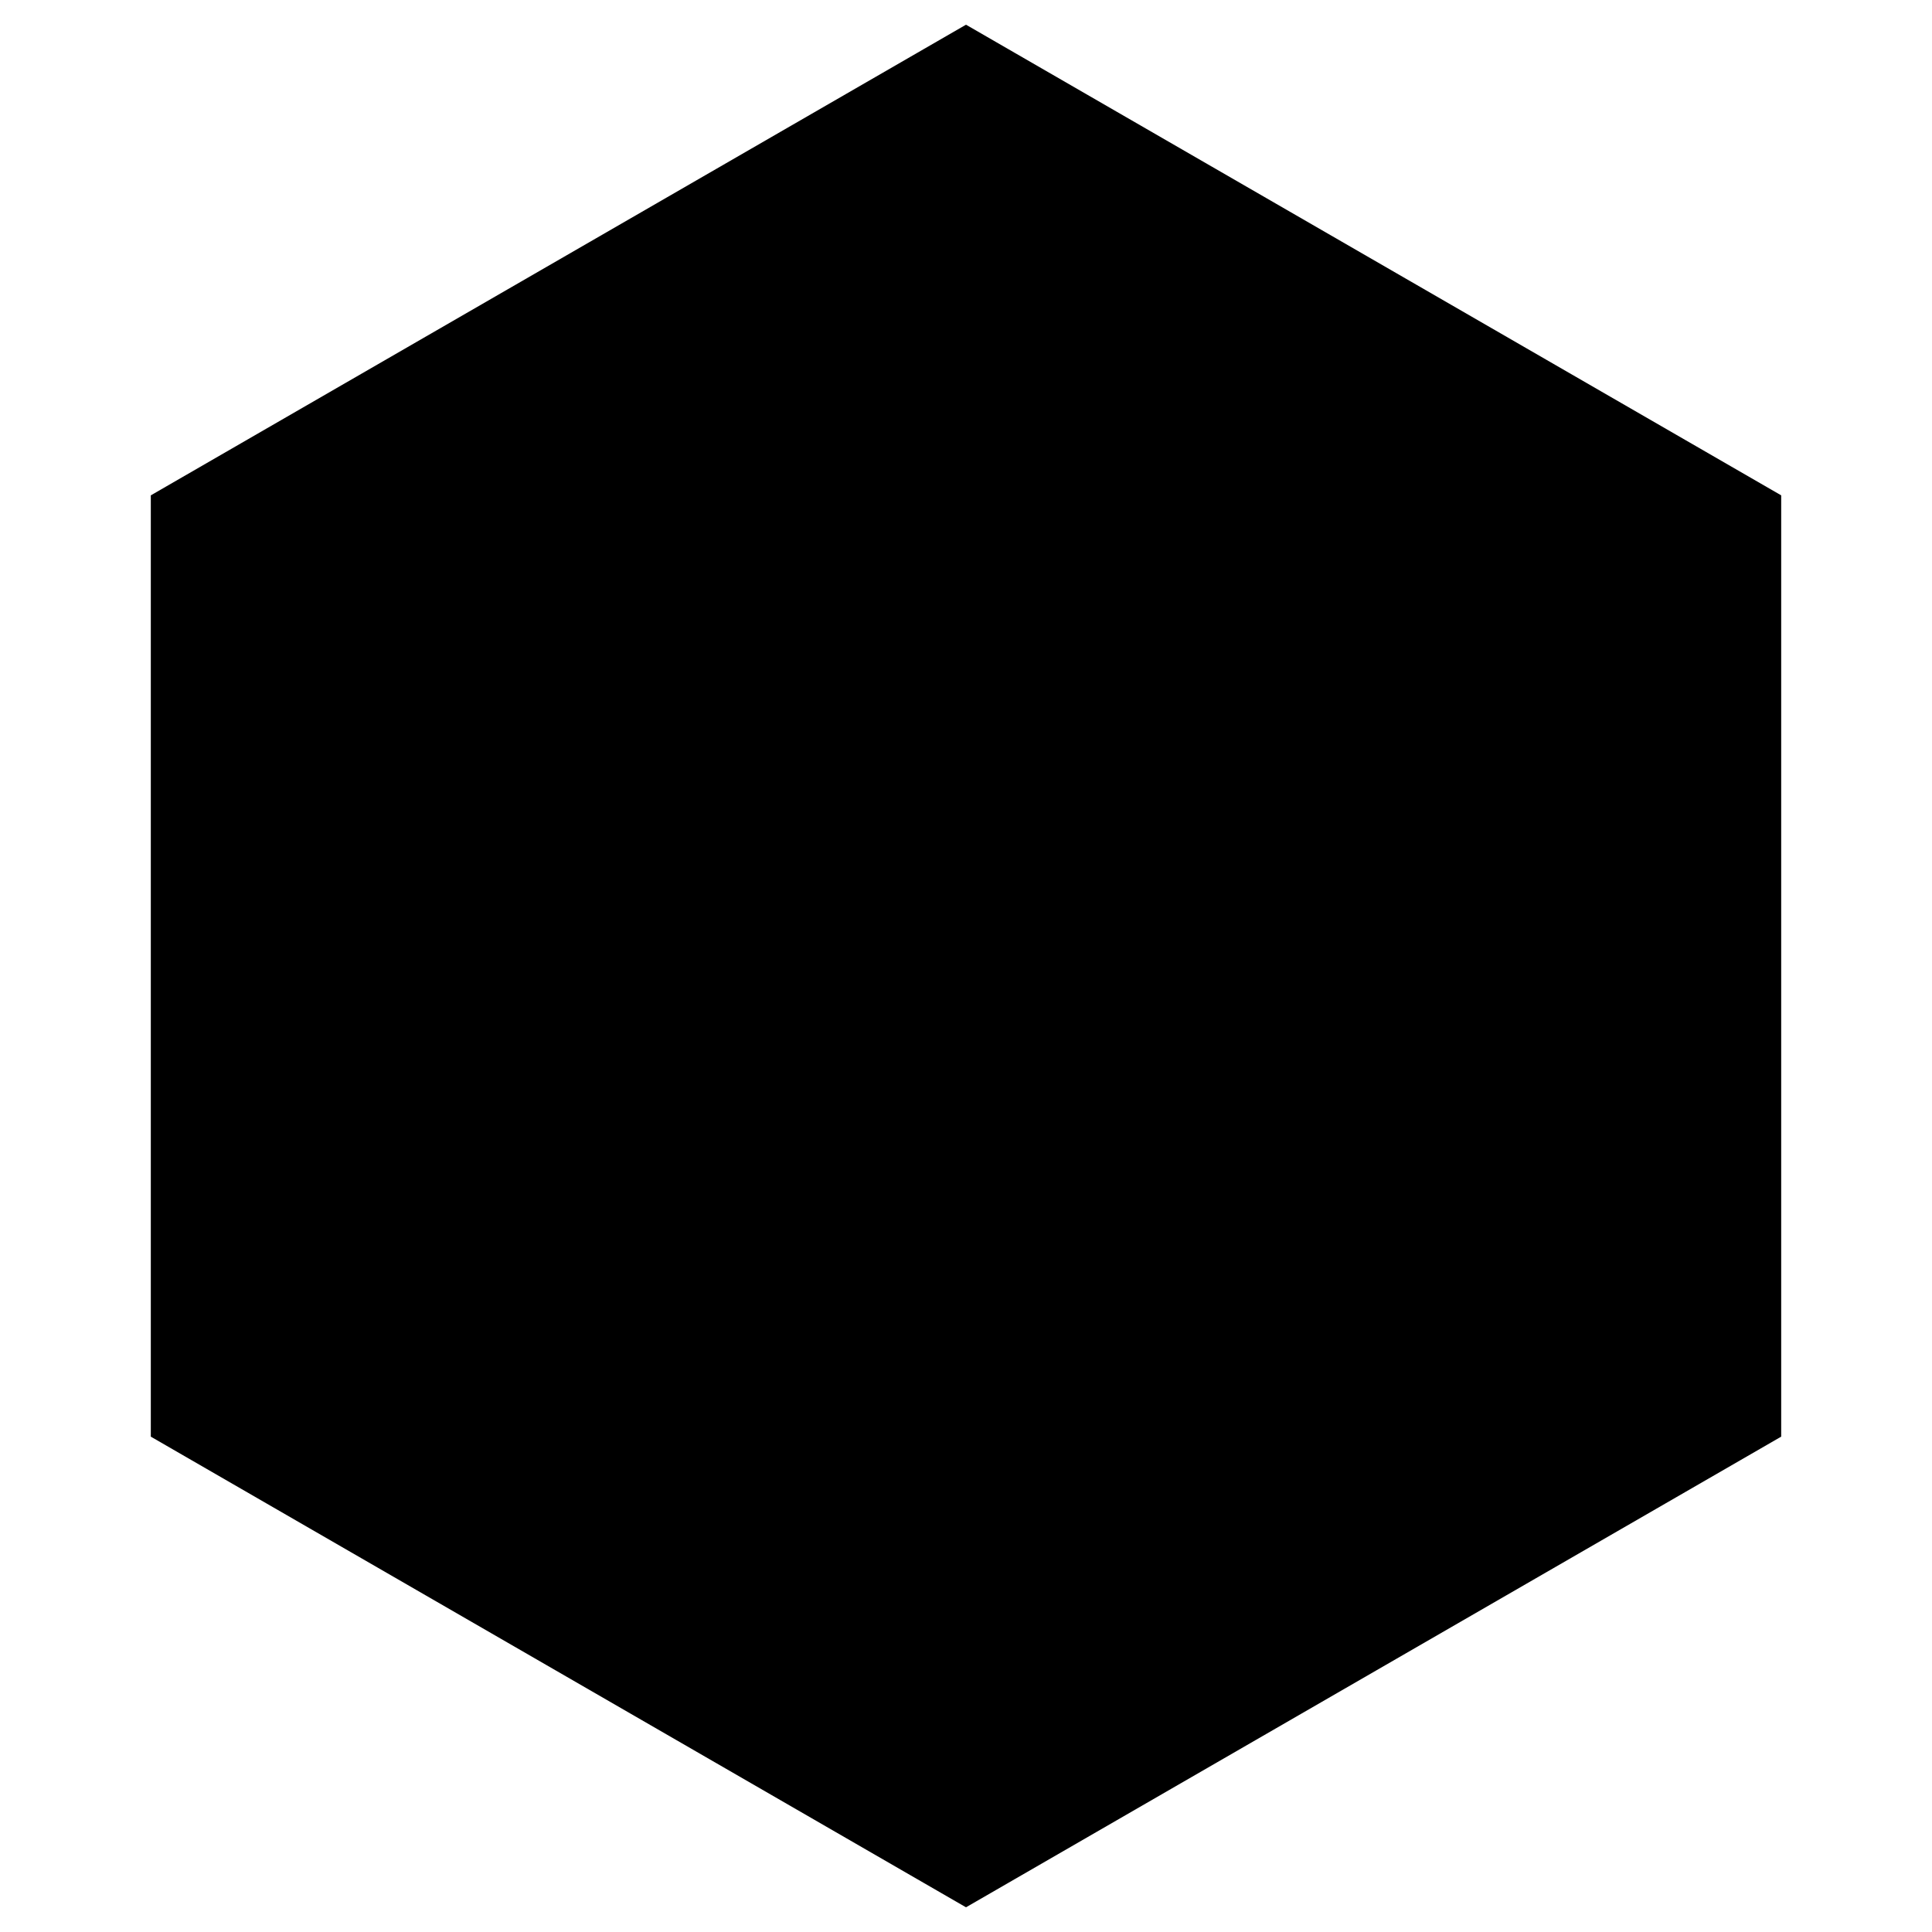
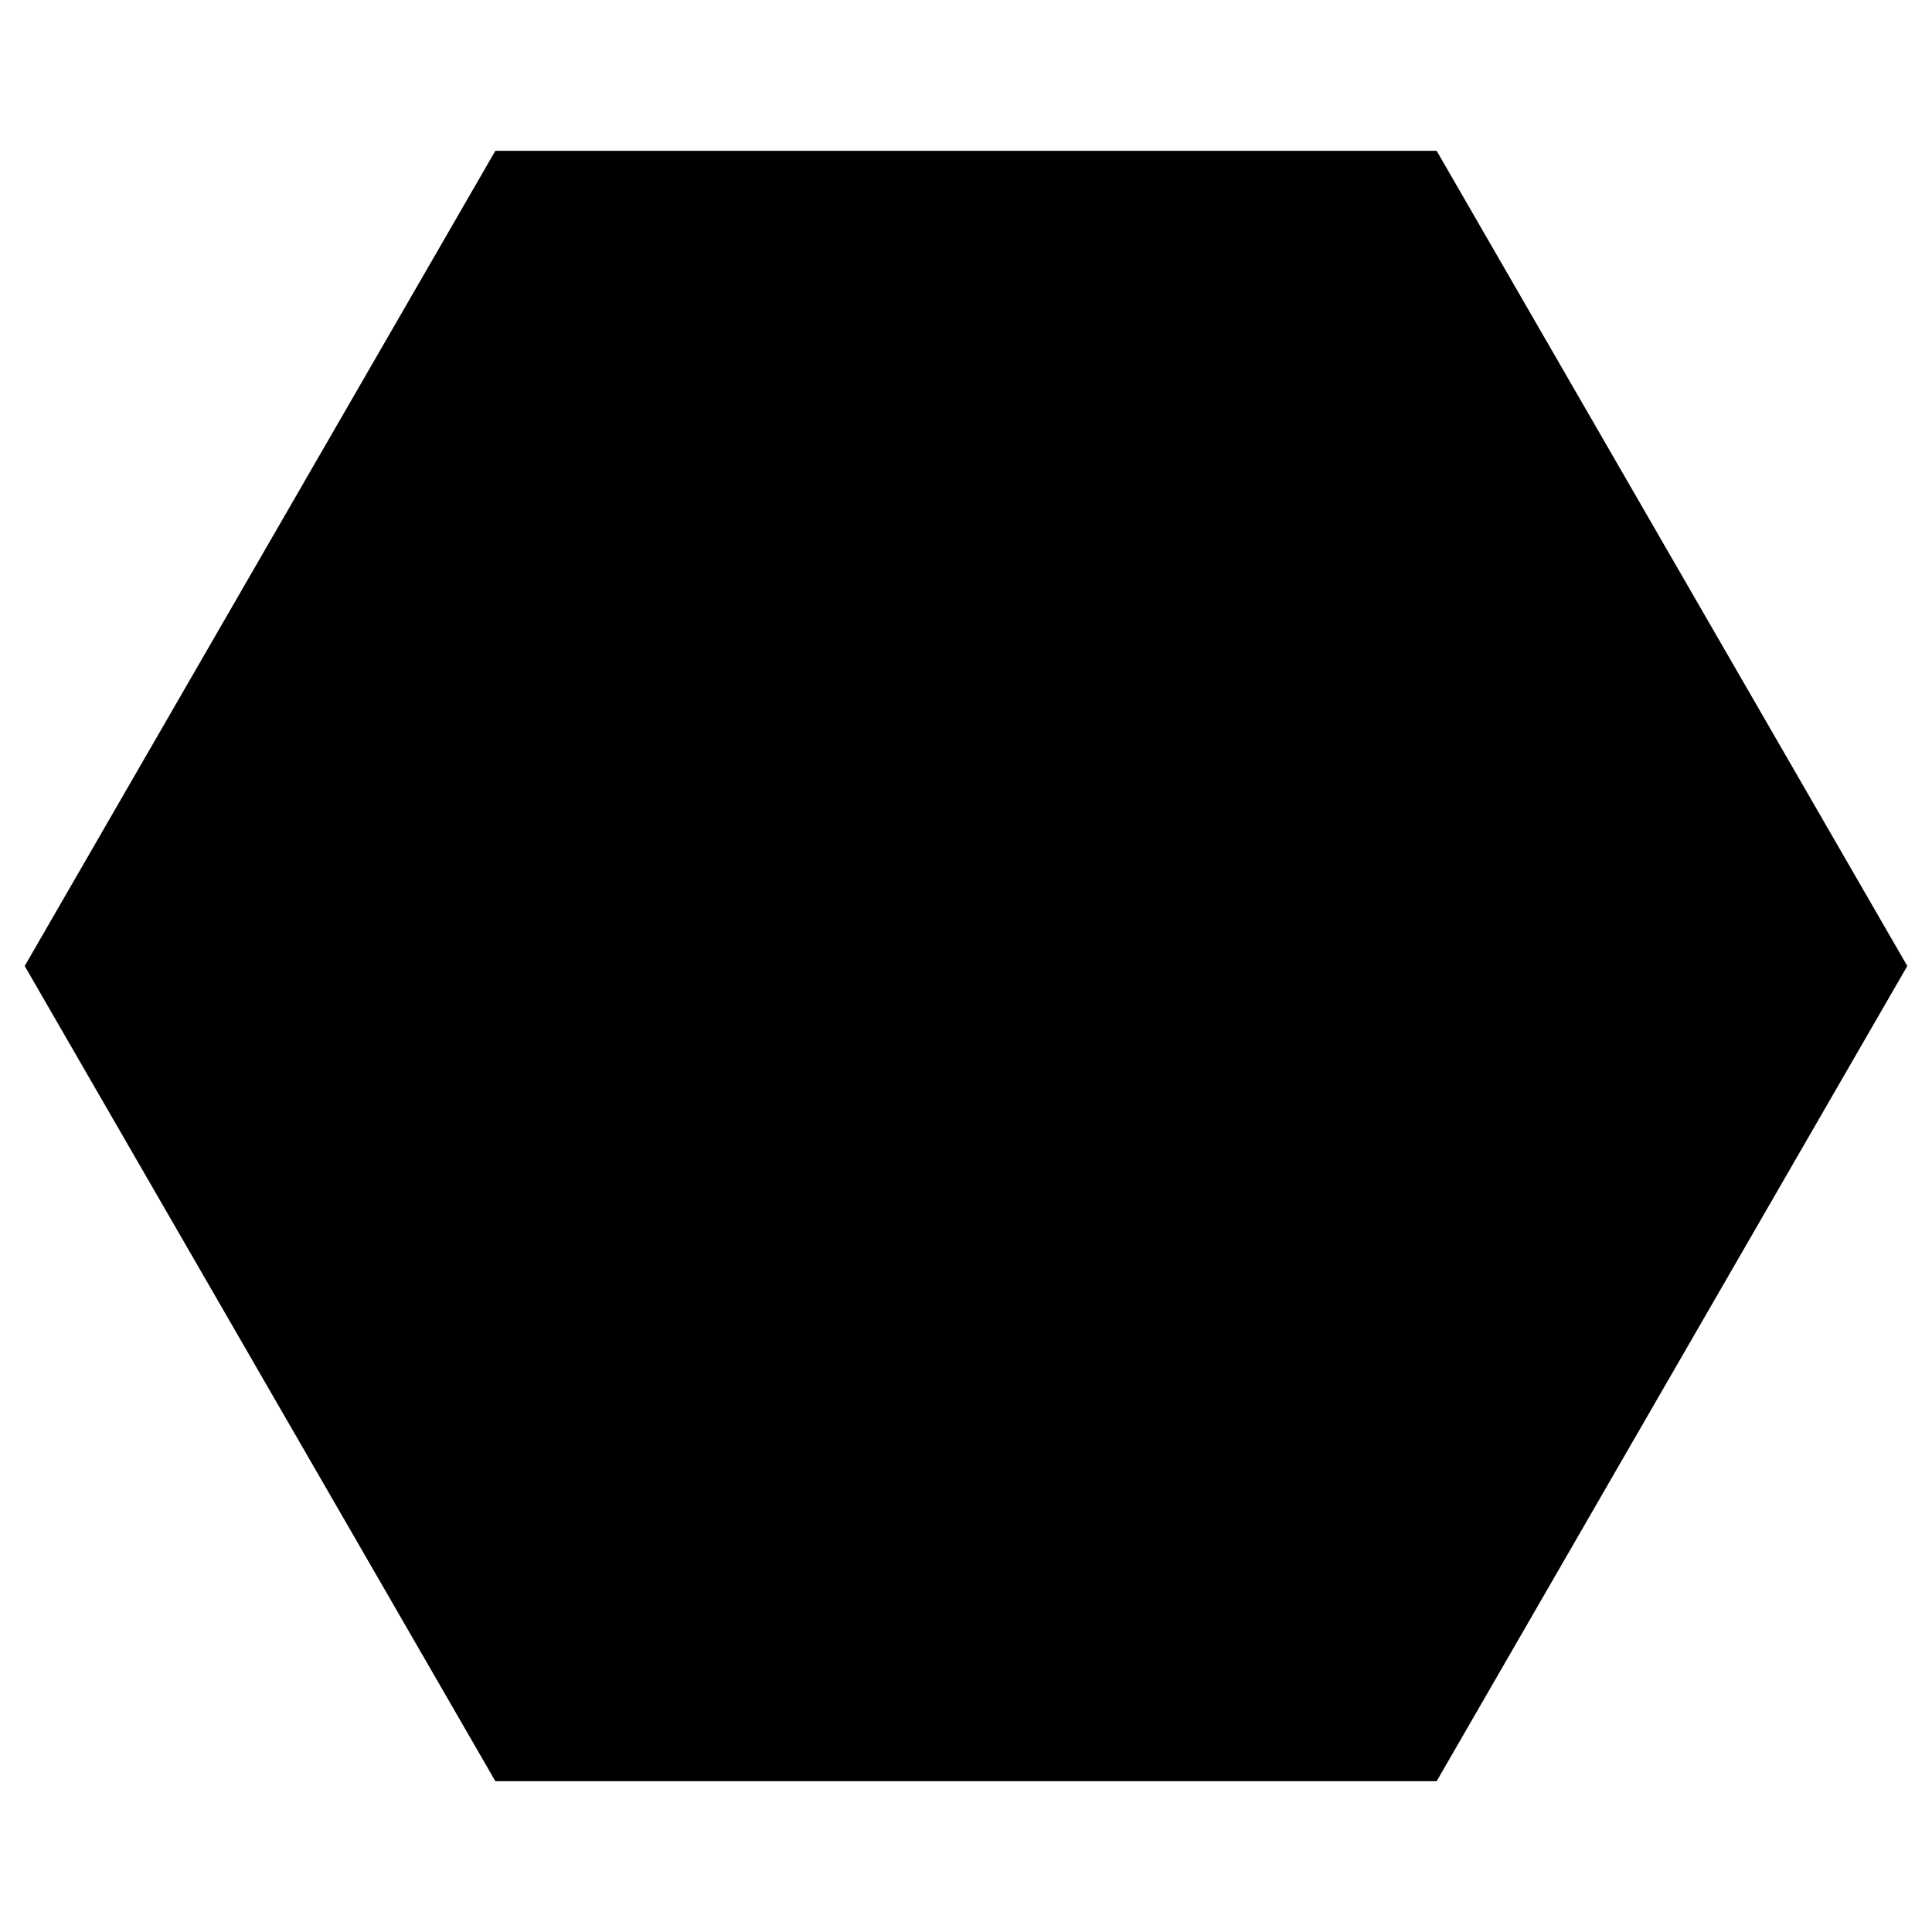
<svg xmlns="http://www.w3.org/2000/svg" width="400px" height="400px" viewBox="0 0 200 200" version="1.1" id="svg3763">
  <defs id="defs3767" />
-   <polygon style="fill:#000000;stroke:#000000;stroke-width:2.5px;fill-opacity:1" points="4,100 52,16.862 148,16.862 196,100 148,183.138 52,183.138 " id="polygon3761" transform="rotate(150,100,100)" />
+   <polygon style="fill:#000000;fill-opacity:1;stroke:#000000;stroke-width:2.5px" points="52,16.862 148,16.862 196,100 148,183.138 52,183.138 4,100 " id="polygon3761" transform="rotate(60,100,100)" />
</svg>
